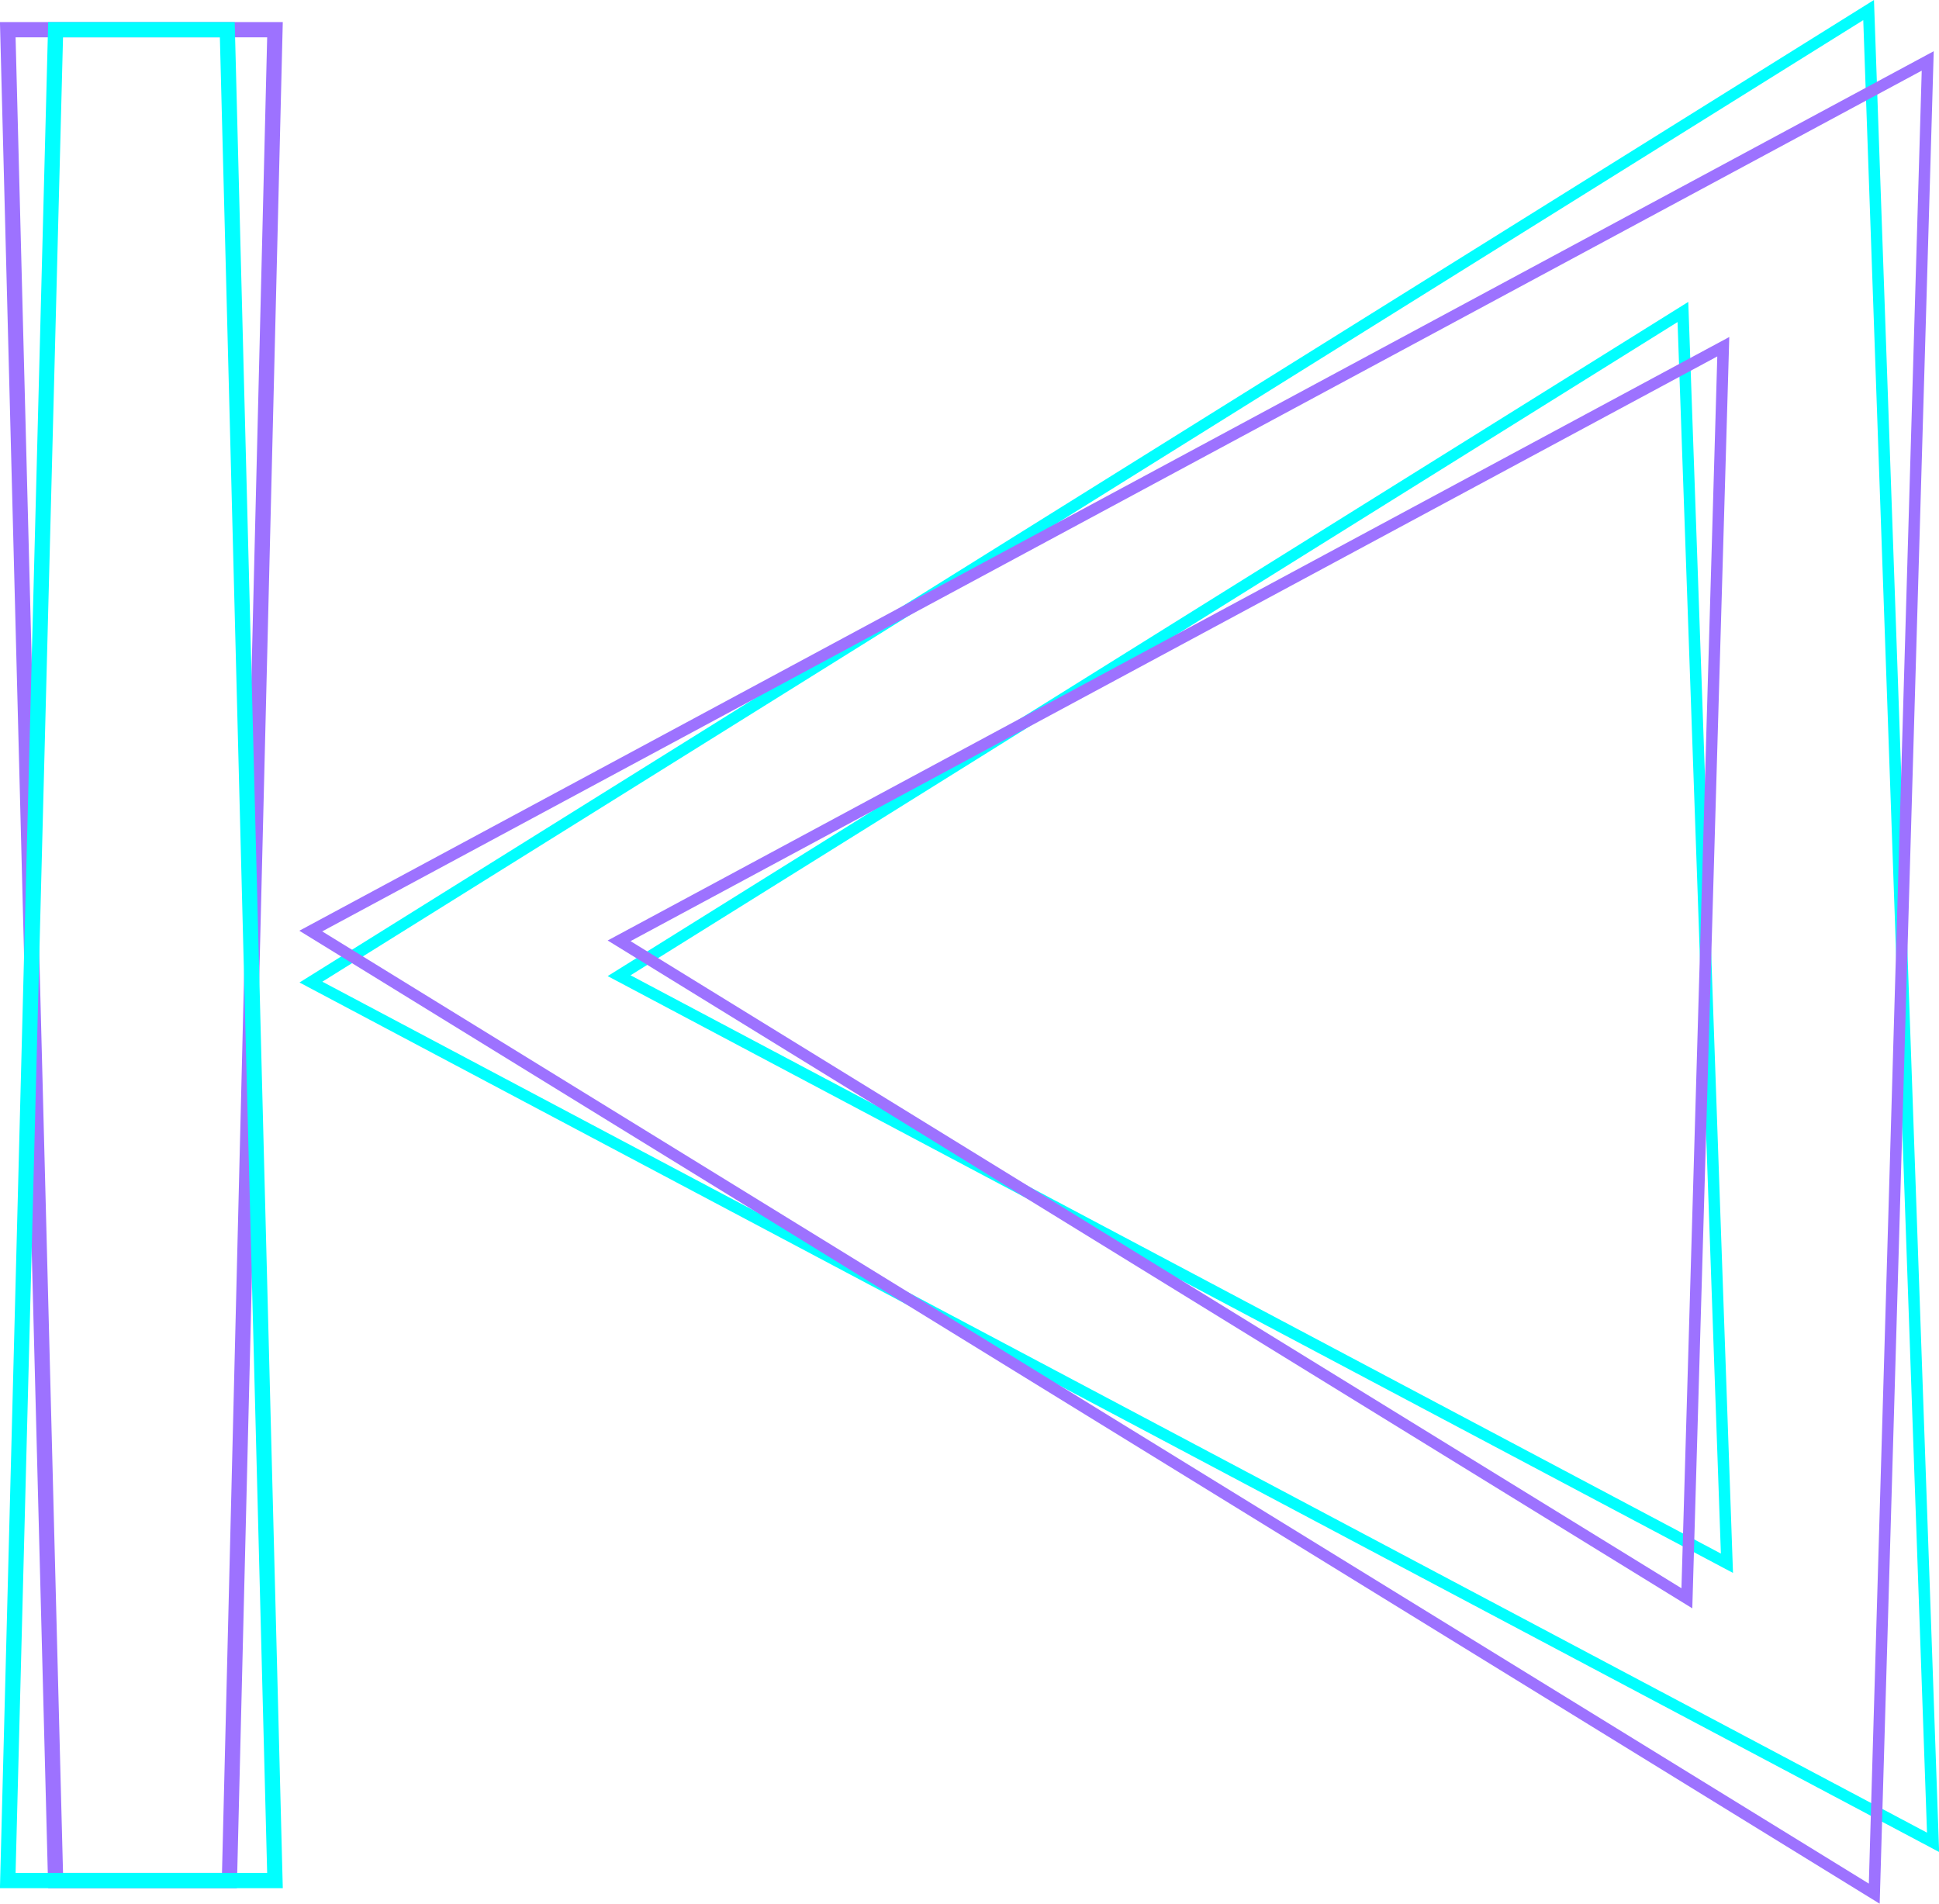
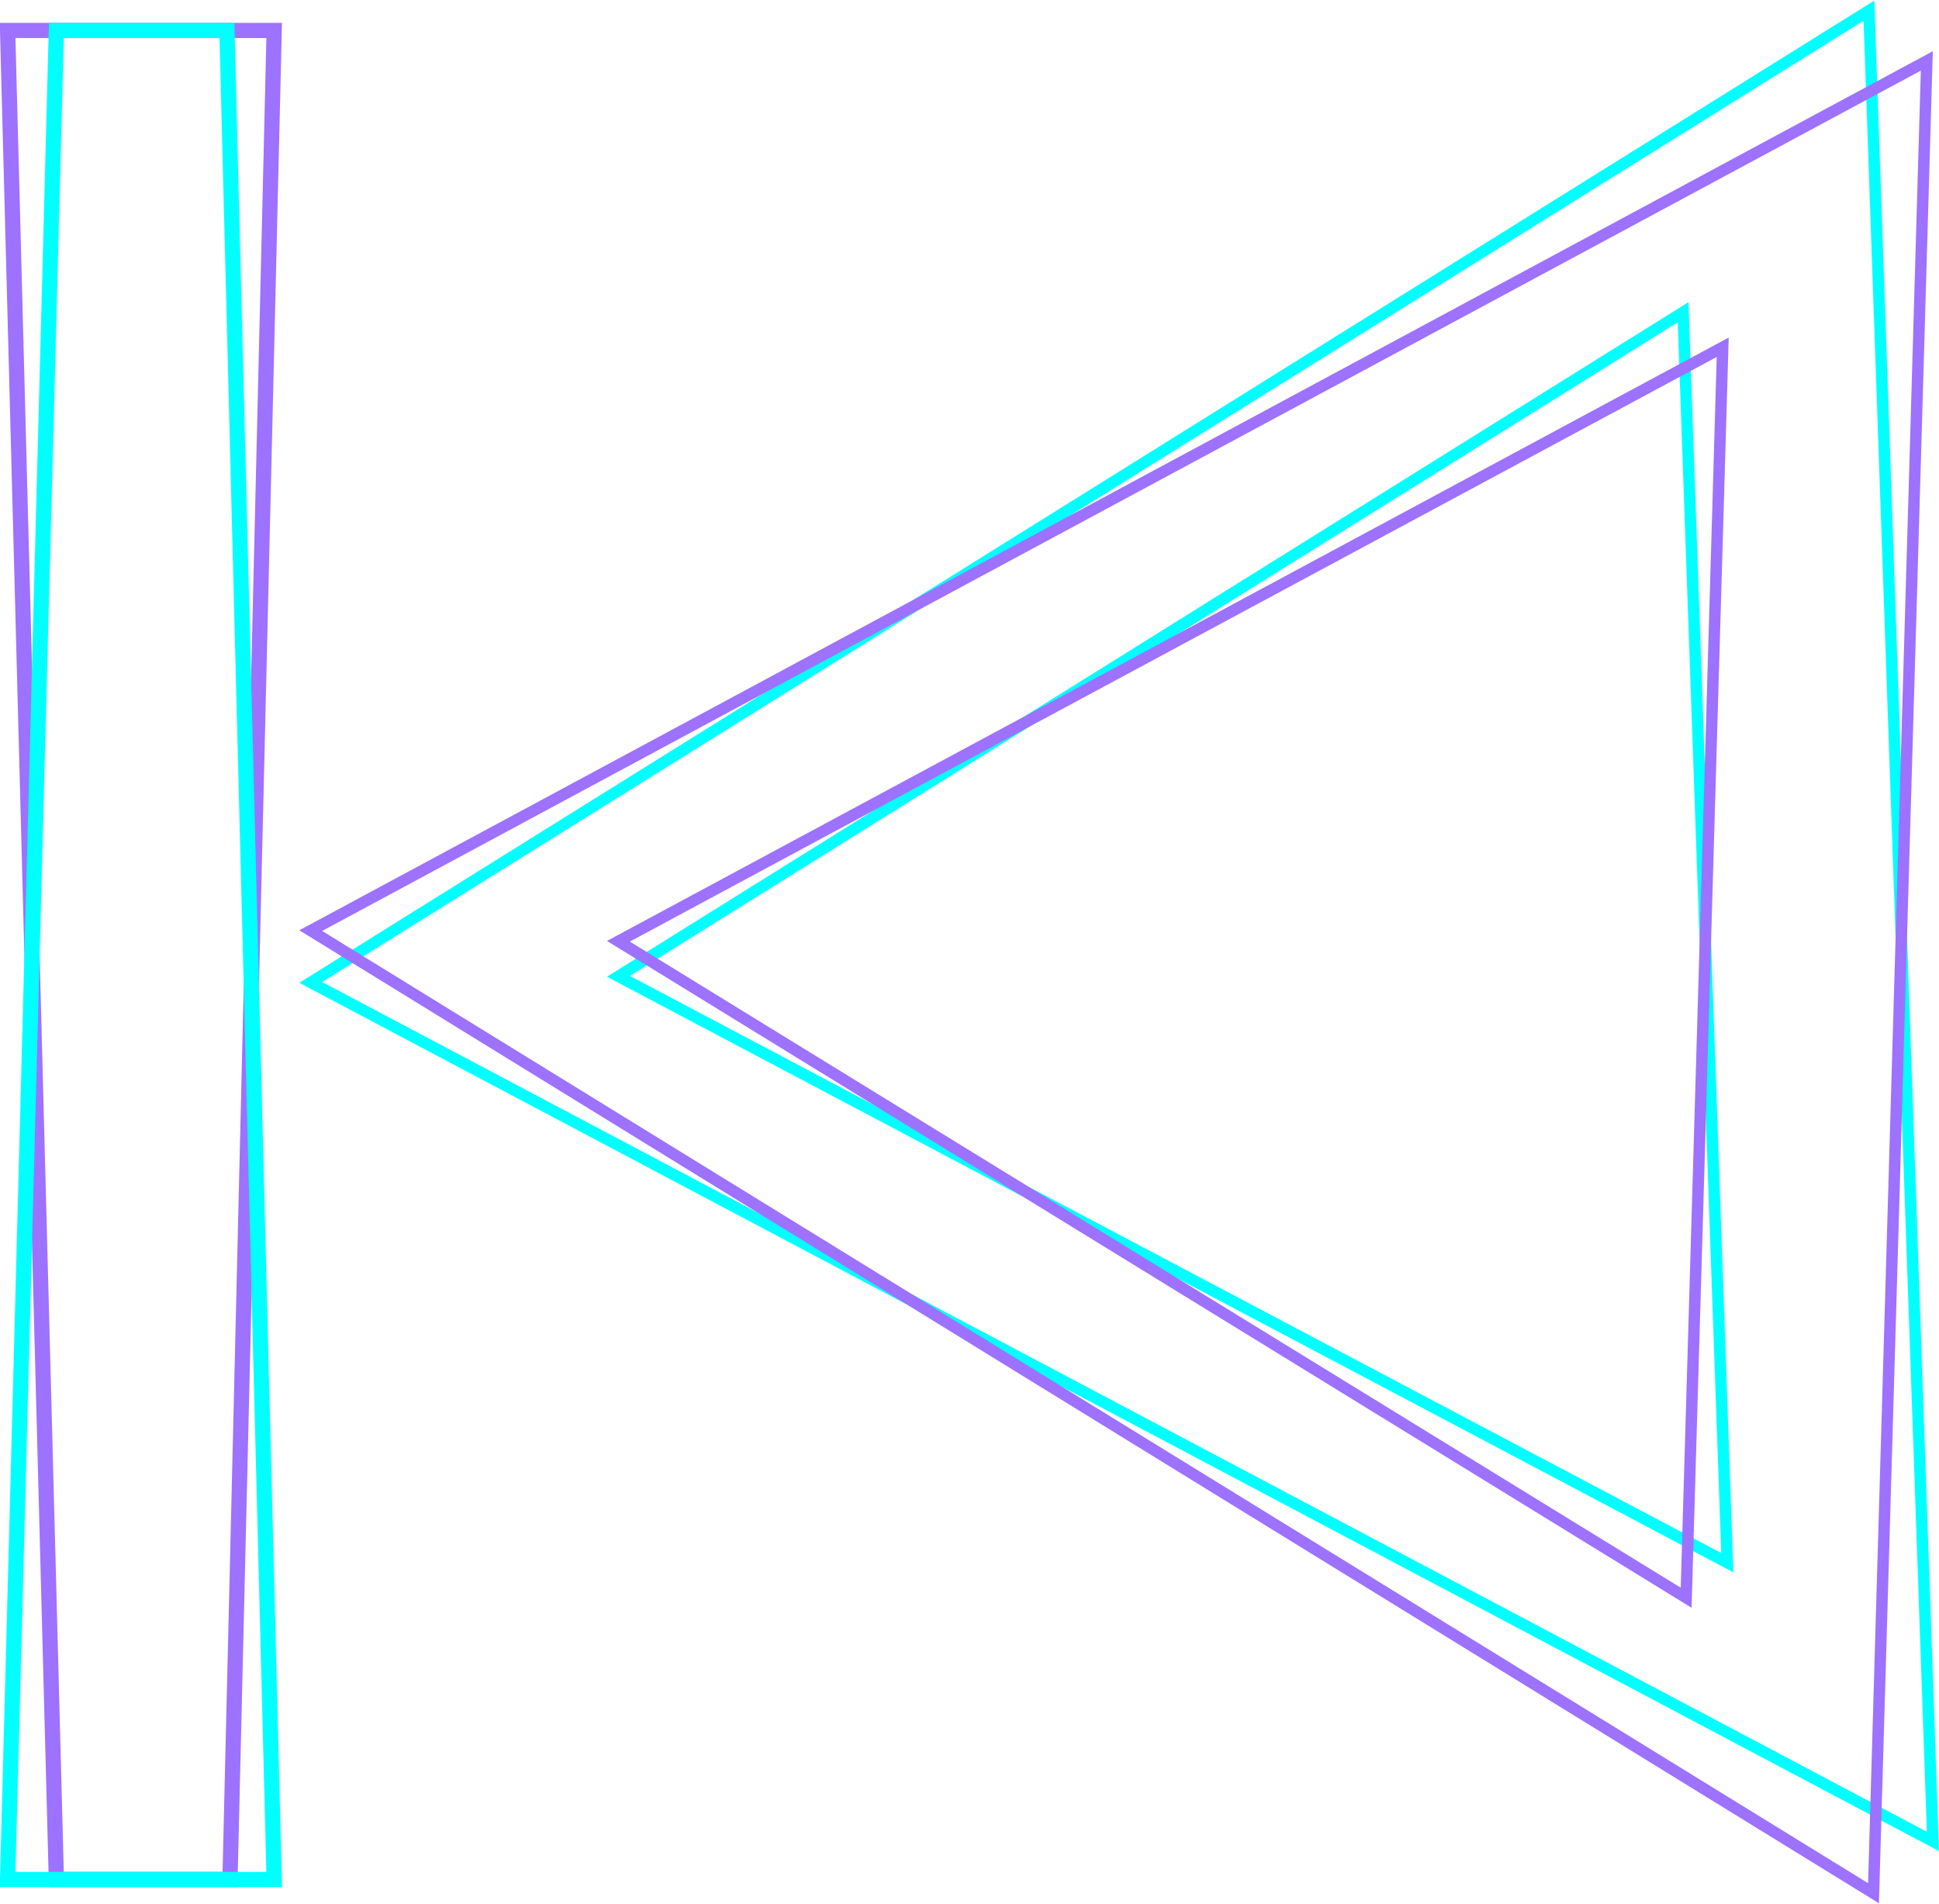
- <svg xmlns="http://www.w3.org/2000/svg" version="1.1" x="0px" y="0px" viewBox="0 0 127.28 124.97" style="enable-background:new 0 0 127.28 124.97;" xml:space="preserve">
+ <svg xmlns="http://www.w3.org/2000/svg" version="1.1" id="forward" x="0px" y="0px" viewBox="0 0 127.3 125" style="enable-background:new 0 0 127.3 125;" xml:space="preserve">
  <style type="text/css">
	.st0{fill:none;stroke:#9D72FF;stroke-miterlimit:10;}
	.st1{fill:none;stroke:#01FFFF;stroke-miterlimit:10;}
	.st2{fill:none;stroke:#01FFFF;stroke-width:0.75;stroke-miterlimit:10;}
	.st3{fill:none;stroke:#9D72FF;stroke-width:0.75;stroke-miterlimit:10;}
</style>
  <g id="rectangle_x5F_right">
-     <polygon id="purple_7_" class="st0" points="18.05,1.95 0.51,1.95 3.65,123.45 15.06,123.45  " />
-     <polygon id="cyan_7_" class="st1" points="14.92,1.95 3.65,1.95 0.51,123.45 18.05,123.45  " />
+     <polygon id="purple_7_" class="st0" points="18,2 0.5,2 3.7,123.4 15.1,123.4  " />
+     <polygon id="cyan_7_" class="st1" points="14.9,2 3.7,2 0.5,123.4 18,123.4  " />
  </g>
  <g id="triangle_x5F_big">
-     <polygon id="cyan_8_" class="st2" points="122.66,0.66 126.89,120.94 20.41,64.47  " />
-     <polygon id="purple_8_" class="st3" points="126.54,4 123.03,124.31 20.4,61.12  " />
+     <polygon id="cyan_8_" class="st2" points="122.7,0.7 126.9,120.9 20.4,64.5  " />
+     <polygon id="purple_8_" class="st3" points="126.5,4 123,124.3 20.4,61.1  " />
  </g>
  <g id="triangle_x5F_small">
-     <polygon id="cyan_9_" class="st2" points="110.47,20.48 113.36,102.62 40.64,64.05  " />
-     <polygon id="purple_9_" class="st3" points="113.12,22.76 110.73,104.92 40.64,61.76  " />
-     <g>
- 	</g>
-     <g>
- 	</g>
-     <g>
- 	</g>
-     <g>
- 	</g>
-     <g>
- 	</g>
-     <g>
- 	</g>
+     <polygon id="cyan_9_" class="st2" points="110.5,20.5 113.4,102.6 40.6,64.1  " />
+     <polygon id="purple_9_" class="st3" points="113.1,22.8 110.7,104.9 40.6,61.8  " />
  </g>
</svg>
